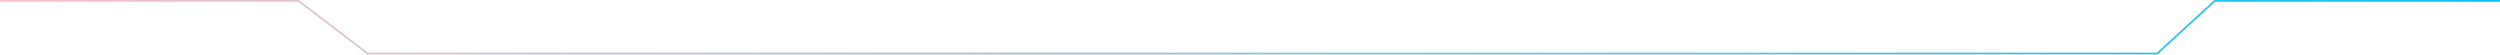
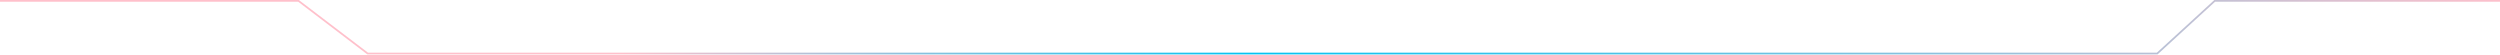
<svg xmlns="http://www.w3.org/2000/svg" width="100%" height="100%" viewBox="0 0 1418.25 30.862">
  <defs>
    <linearGradient id="animatedGradient" x1="0%" y1="0%" x2="100%" y2="0%">
      <stop offset="0%" stop-color="pink">
-         <animate attributeName="stop-color" values="pink;#03c3f2;pink" dur="10s" repeatCount="indefinite" />
+         <animate attributeName="stop-color" values="hotpink;#03c3f2;hotpink;#03c3f2" dur="3s" repeatCount="indefinite" />
      </stop>
-       <stop offset="100%" stop-color="#03c3f2">
-         <animate attributeName="stop-color" values="#03c3f2;pink;#03c3f2" dur="10s" repeatCount="indefinite" />
+       <stop offset="25%" stop-color="pink">
+         <animate attributeName="stop-color" values="hotpink;#03c3f2;hotpink" dur="6s" repeatCount="indefinite" />
+       </stop>
+       <stop offset="50%" stop-color="#03c3f2">
+         <animate attributeName="stop-color" values="#03c3f2;hotpink;#03c3f2" dur="2s" repeatCount="indefinite" />
+       </stop>
+       <stop offset="100%" stop-color="pink">
+         <animate attributeName="stop-color" values="#03c3f2;hotpink;#03c3f2;hotpink" dur="0.11s" repeatCount="indefinite" />
      </stop>
    </linearGradient>
  </defs>
-   <path id="Path_1" data-name="Path 1" d="M302,220.327H471.353l39.213,29.862H1525.793l32.6-29.862H1720.25" transform="translate(-302 -219.827)" fill="none" stroke="url(#animatedGradient)" strokeWidth="1.78" />
+   <path class="lines" id="Path_1" data-name="Path 1" d="M302,220.327H471.353l39.213,29.862H1525.793l32.6-29.862H1720.25" transform="translate(-302 -219.827)" fill="none" stroke="url(#animatedGradient)" strokeWidth="0.78" />
</svg>
